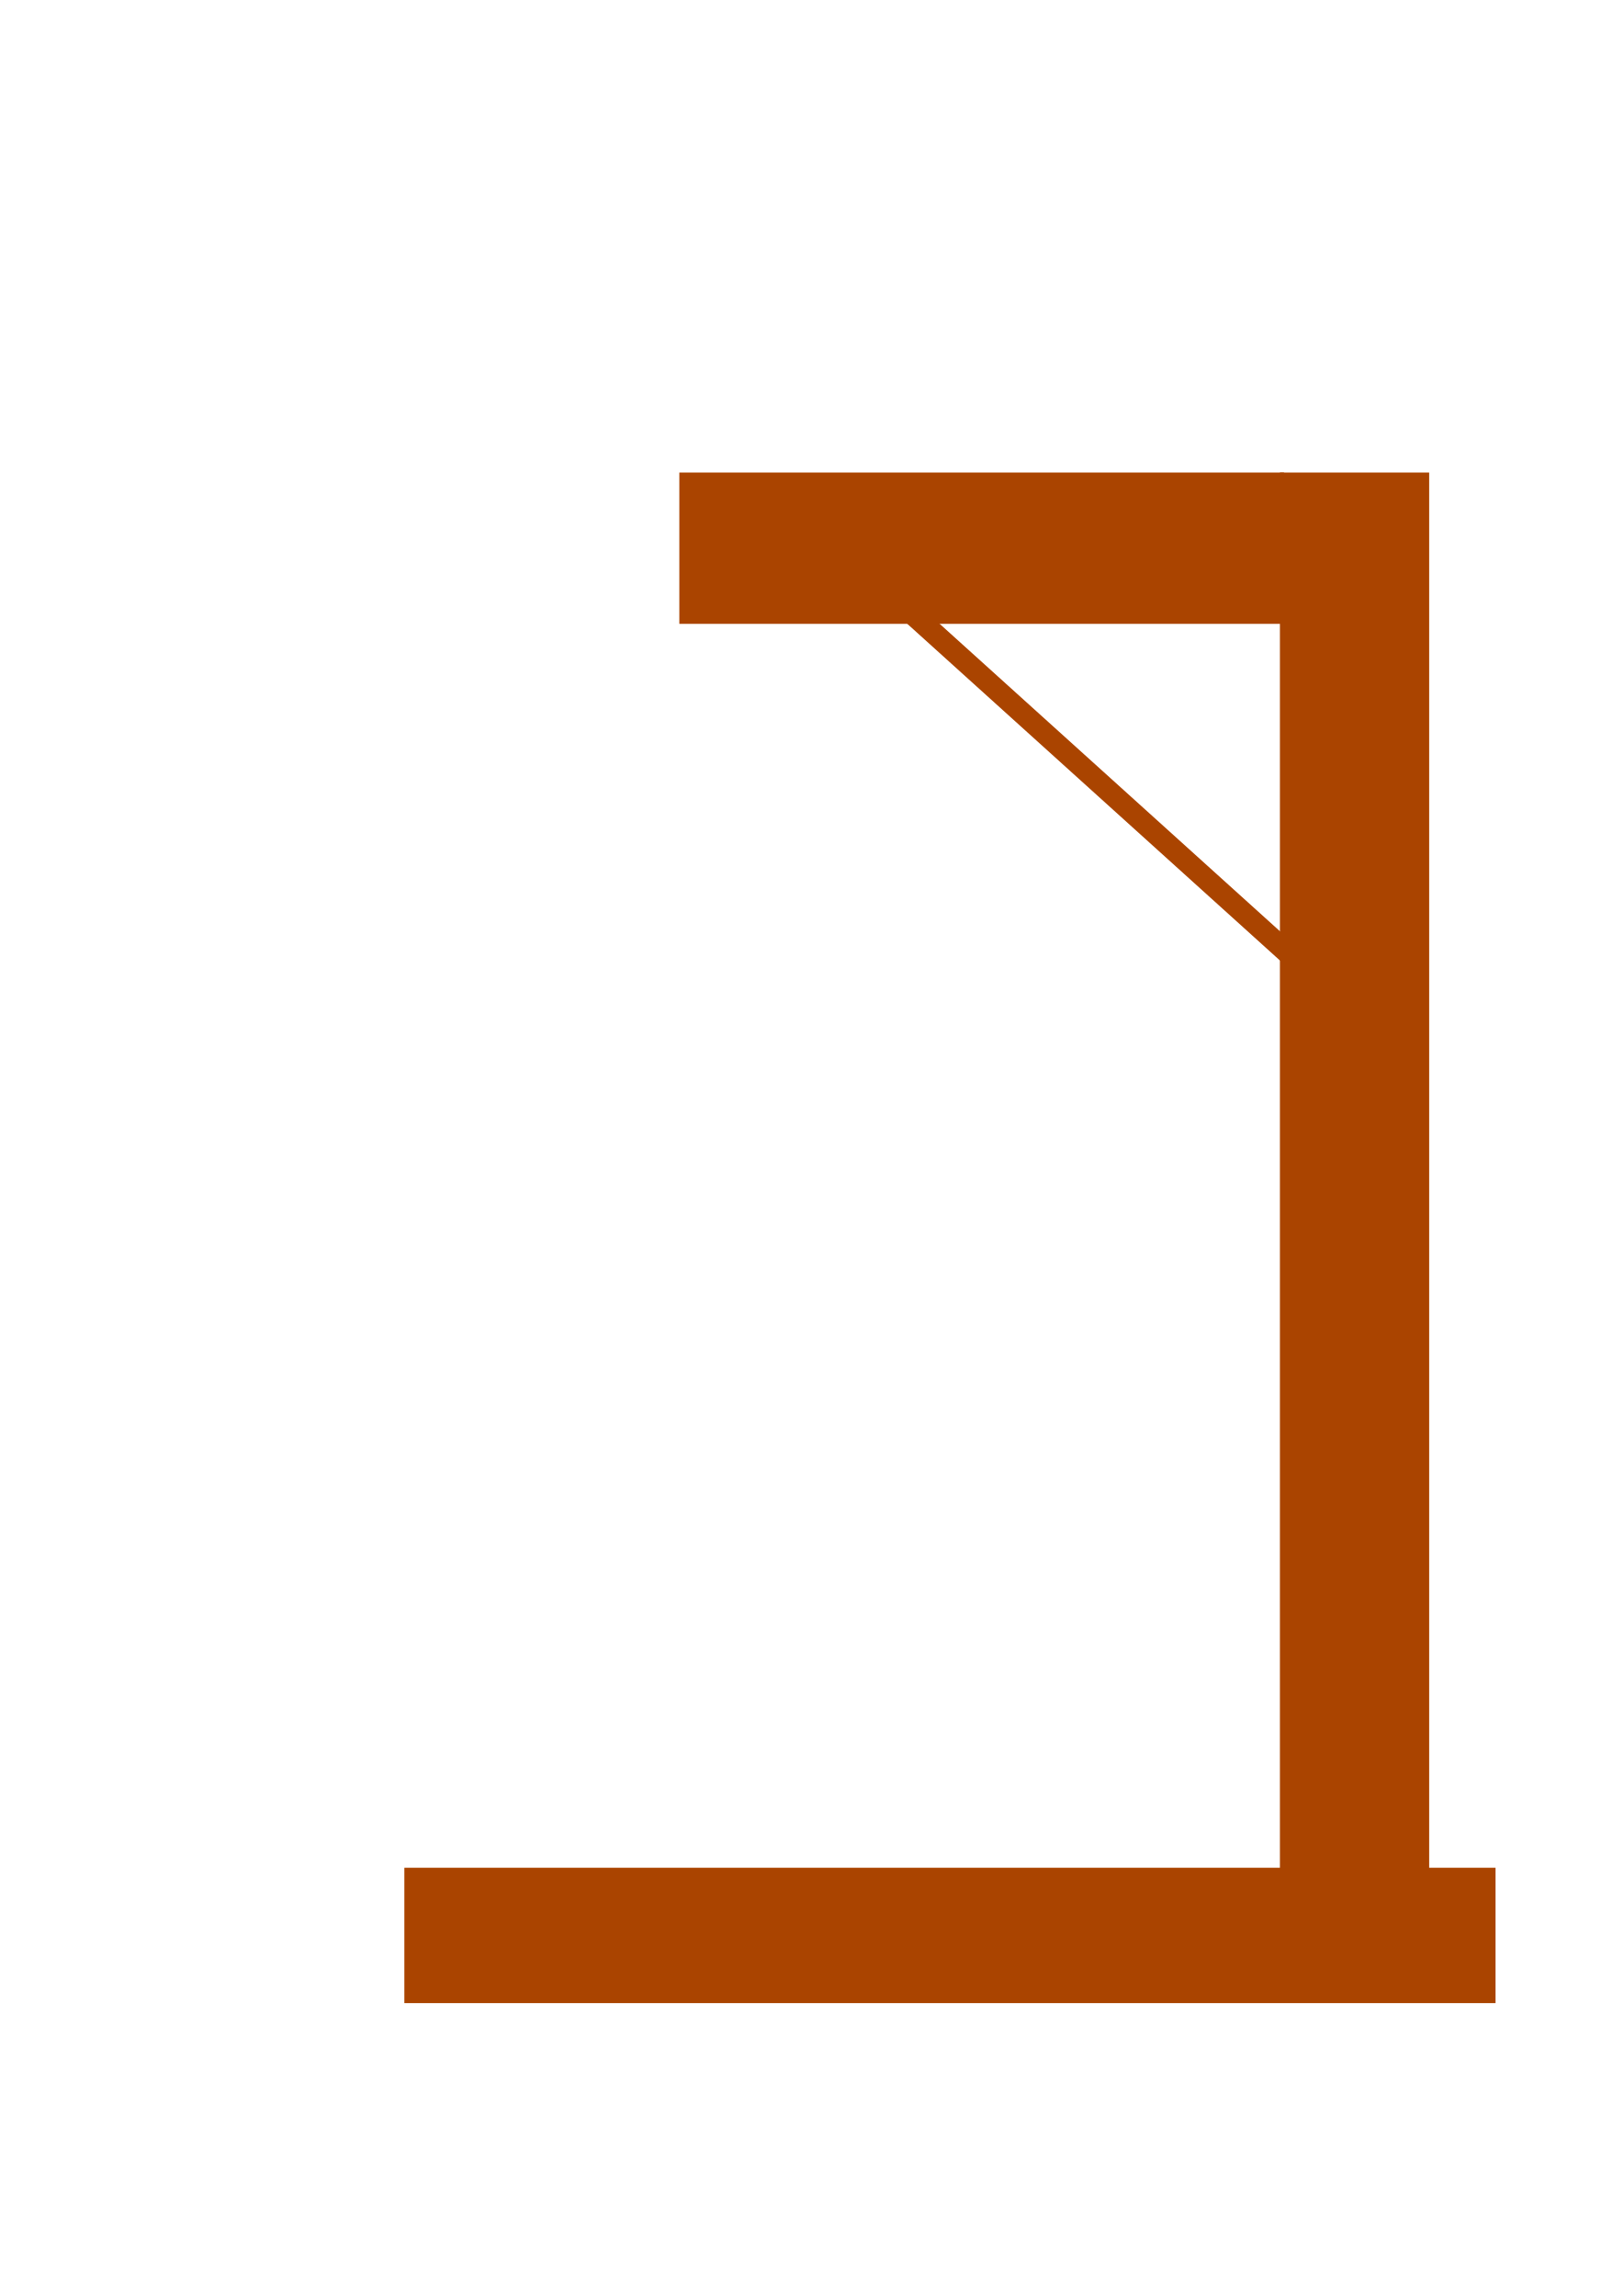
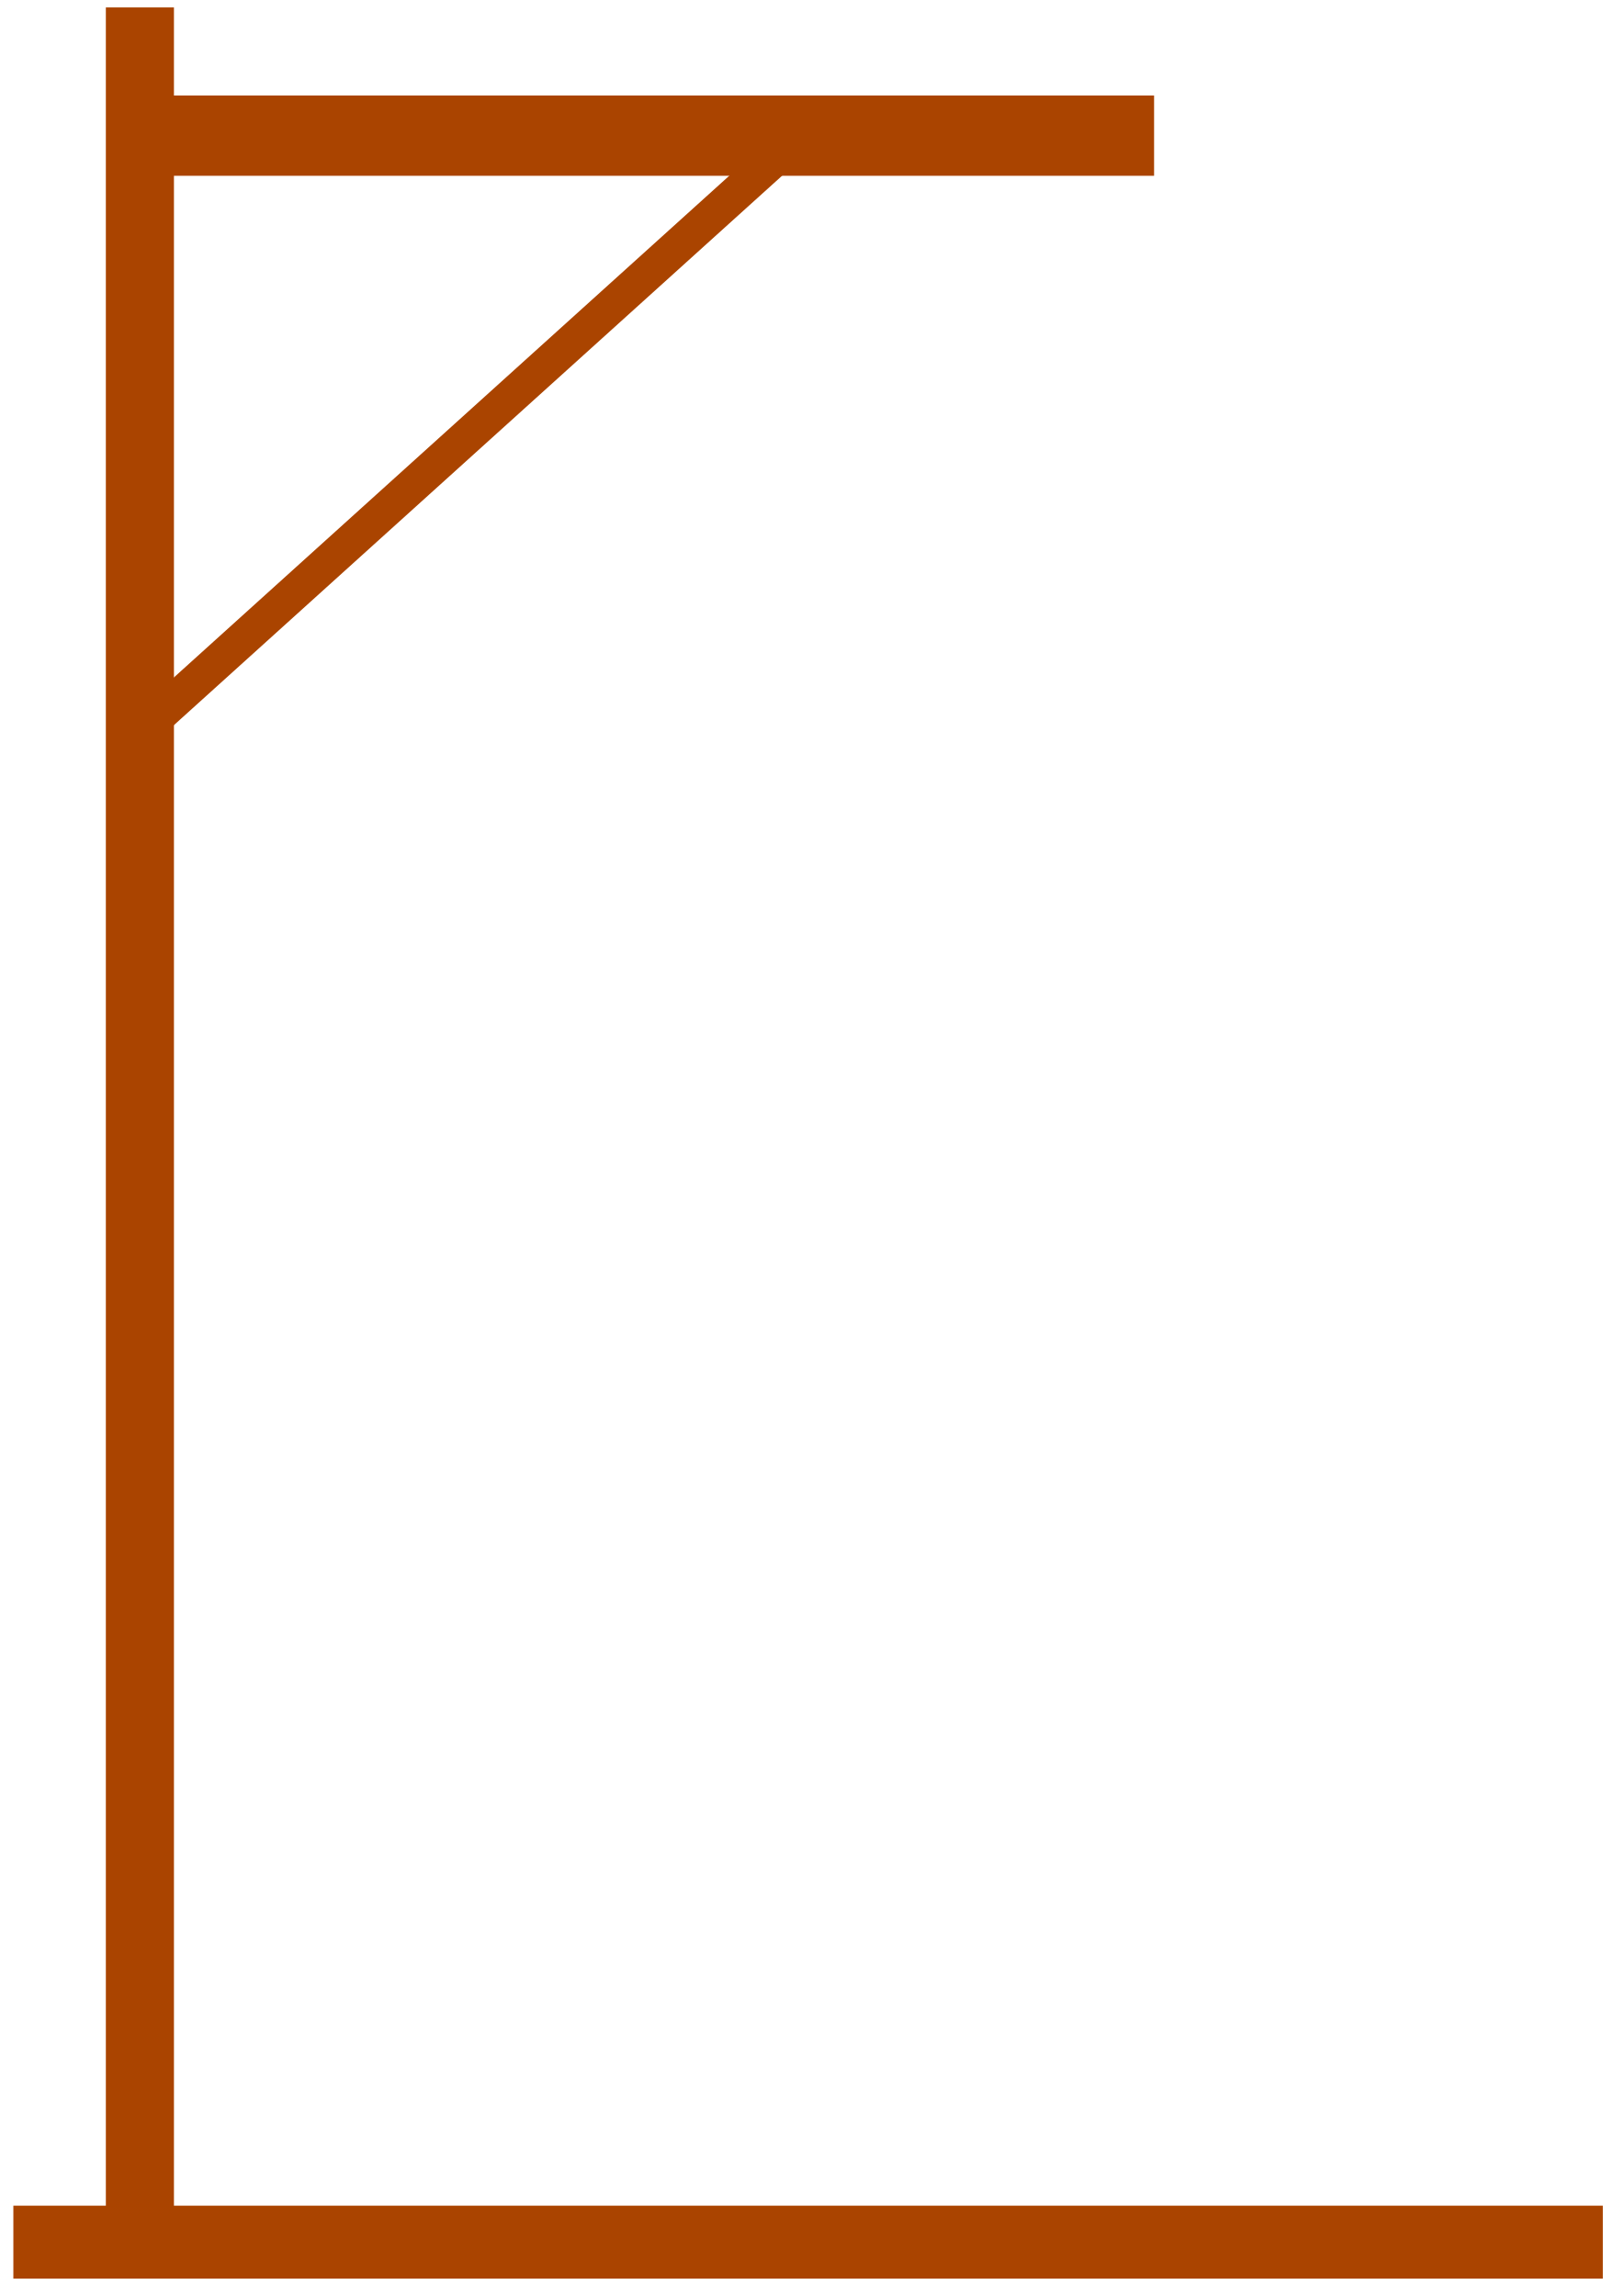
- <svg xmlns="http://www.w3.org/2000/svg" width="210mm" height="297mm" viewBox="0 0 210 297" version="1.1" id="svg5">
+ <svg xmlns="http://www.w3.org/2000/svg" width="127mm" height="182mm" viewBox="0 0 127 182" version="1.1" id="svg5">
  <defs id="defs2" />
  <g id="layer1">
-     <path style="fill:none;stroke:#aa4400;stroke-width:2.807px;stroke-linecap:butt;stroke-linejoin:miter;stroke-opacity:1" d="m 117.215,78.689 49.82,45.015 z" id="path1377" />
-     <rect style="fill:#aa4400;stroke:none;stroke-width:6.389;stroke-linecap:round;stroke-miterlimit:5;paint-order:markers fill stroke" id="rect864" width="141.127" height="17.512" x="52.297" y="241.603" />
-     <rect style="fill:#aa4400;stroke:none;stroke-width:2.319;stroke-linecap:round;stroke-miterlimit:5;paint-order:markers fill stroke;fill-opacity:1" id="rect1188" width="19.304" height="196.931" x="165.536" y="61.125" />
-     <rect style="fill:#aa4400;fill-rule:evenodd;stroke:none;stroke-width:1.852;stroke-linecap:round;stroke-miterlimit:5;stroke-opacity:1;paint-order:markers fill stroke" id="rect1079" width="78.204" height="19.573" x="87.861" y="61.125" />
+     <path style="fill:none;stroke:#aa4400;stroke-width:2.807px;stroke-linecap:butt;stroke-linejoin:miter;stroke-opacity:1" d="M 62.106,11.925 12.286,56.941 Z" id="path1377" />
+     <rect style="fill:#aa4400;stroke:none;stroke-width:3.469;stroke-linecap:round;stroke-miterlimit:5;paint-order:markers fill stroke" id="rect864" width="125.965" height="5.782" x="-127.023" y="174.84" transform="scale(-1,1)" />
+     <rect style="fill:#aa4400;stroke:none;stroke-width:1.164;stroke-linecap:round;stroke-miterlimit:5;paint-order:markers fill stroke" id="rect1188" width="5.396" height="177.332" x="-13.785" y="0.589" transform="scale(-1,1)" />
+     <rect style="fill:#aa4400;fill-rule:evenodd;stroke:none;stroke-width:1.056;stroke-linecap:round;stroke-miterlimit:5;stroke-opacity:1;paint-order:markers fill stroke" id="rect1079" width="78.204" height="6.363" x="-91.46" y="7.572" transform="scale(-1,1)" />
  </g>
</svg>
